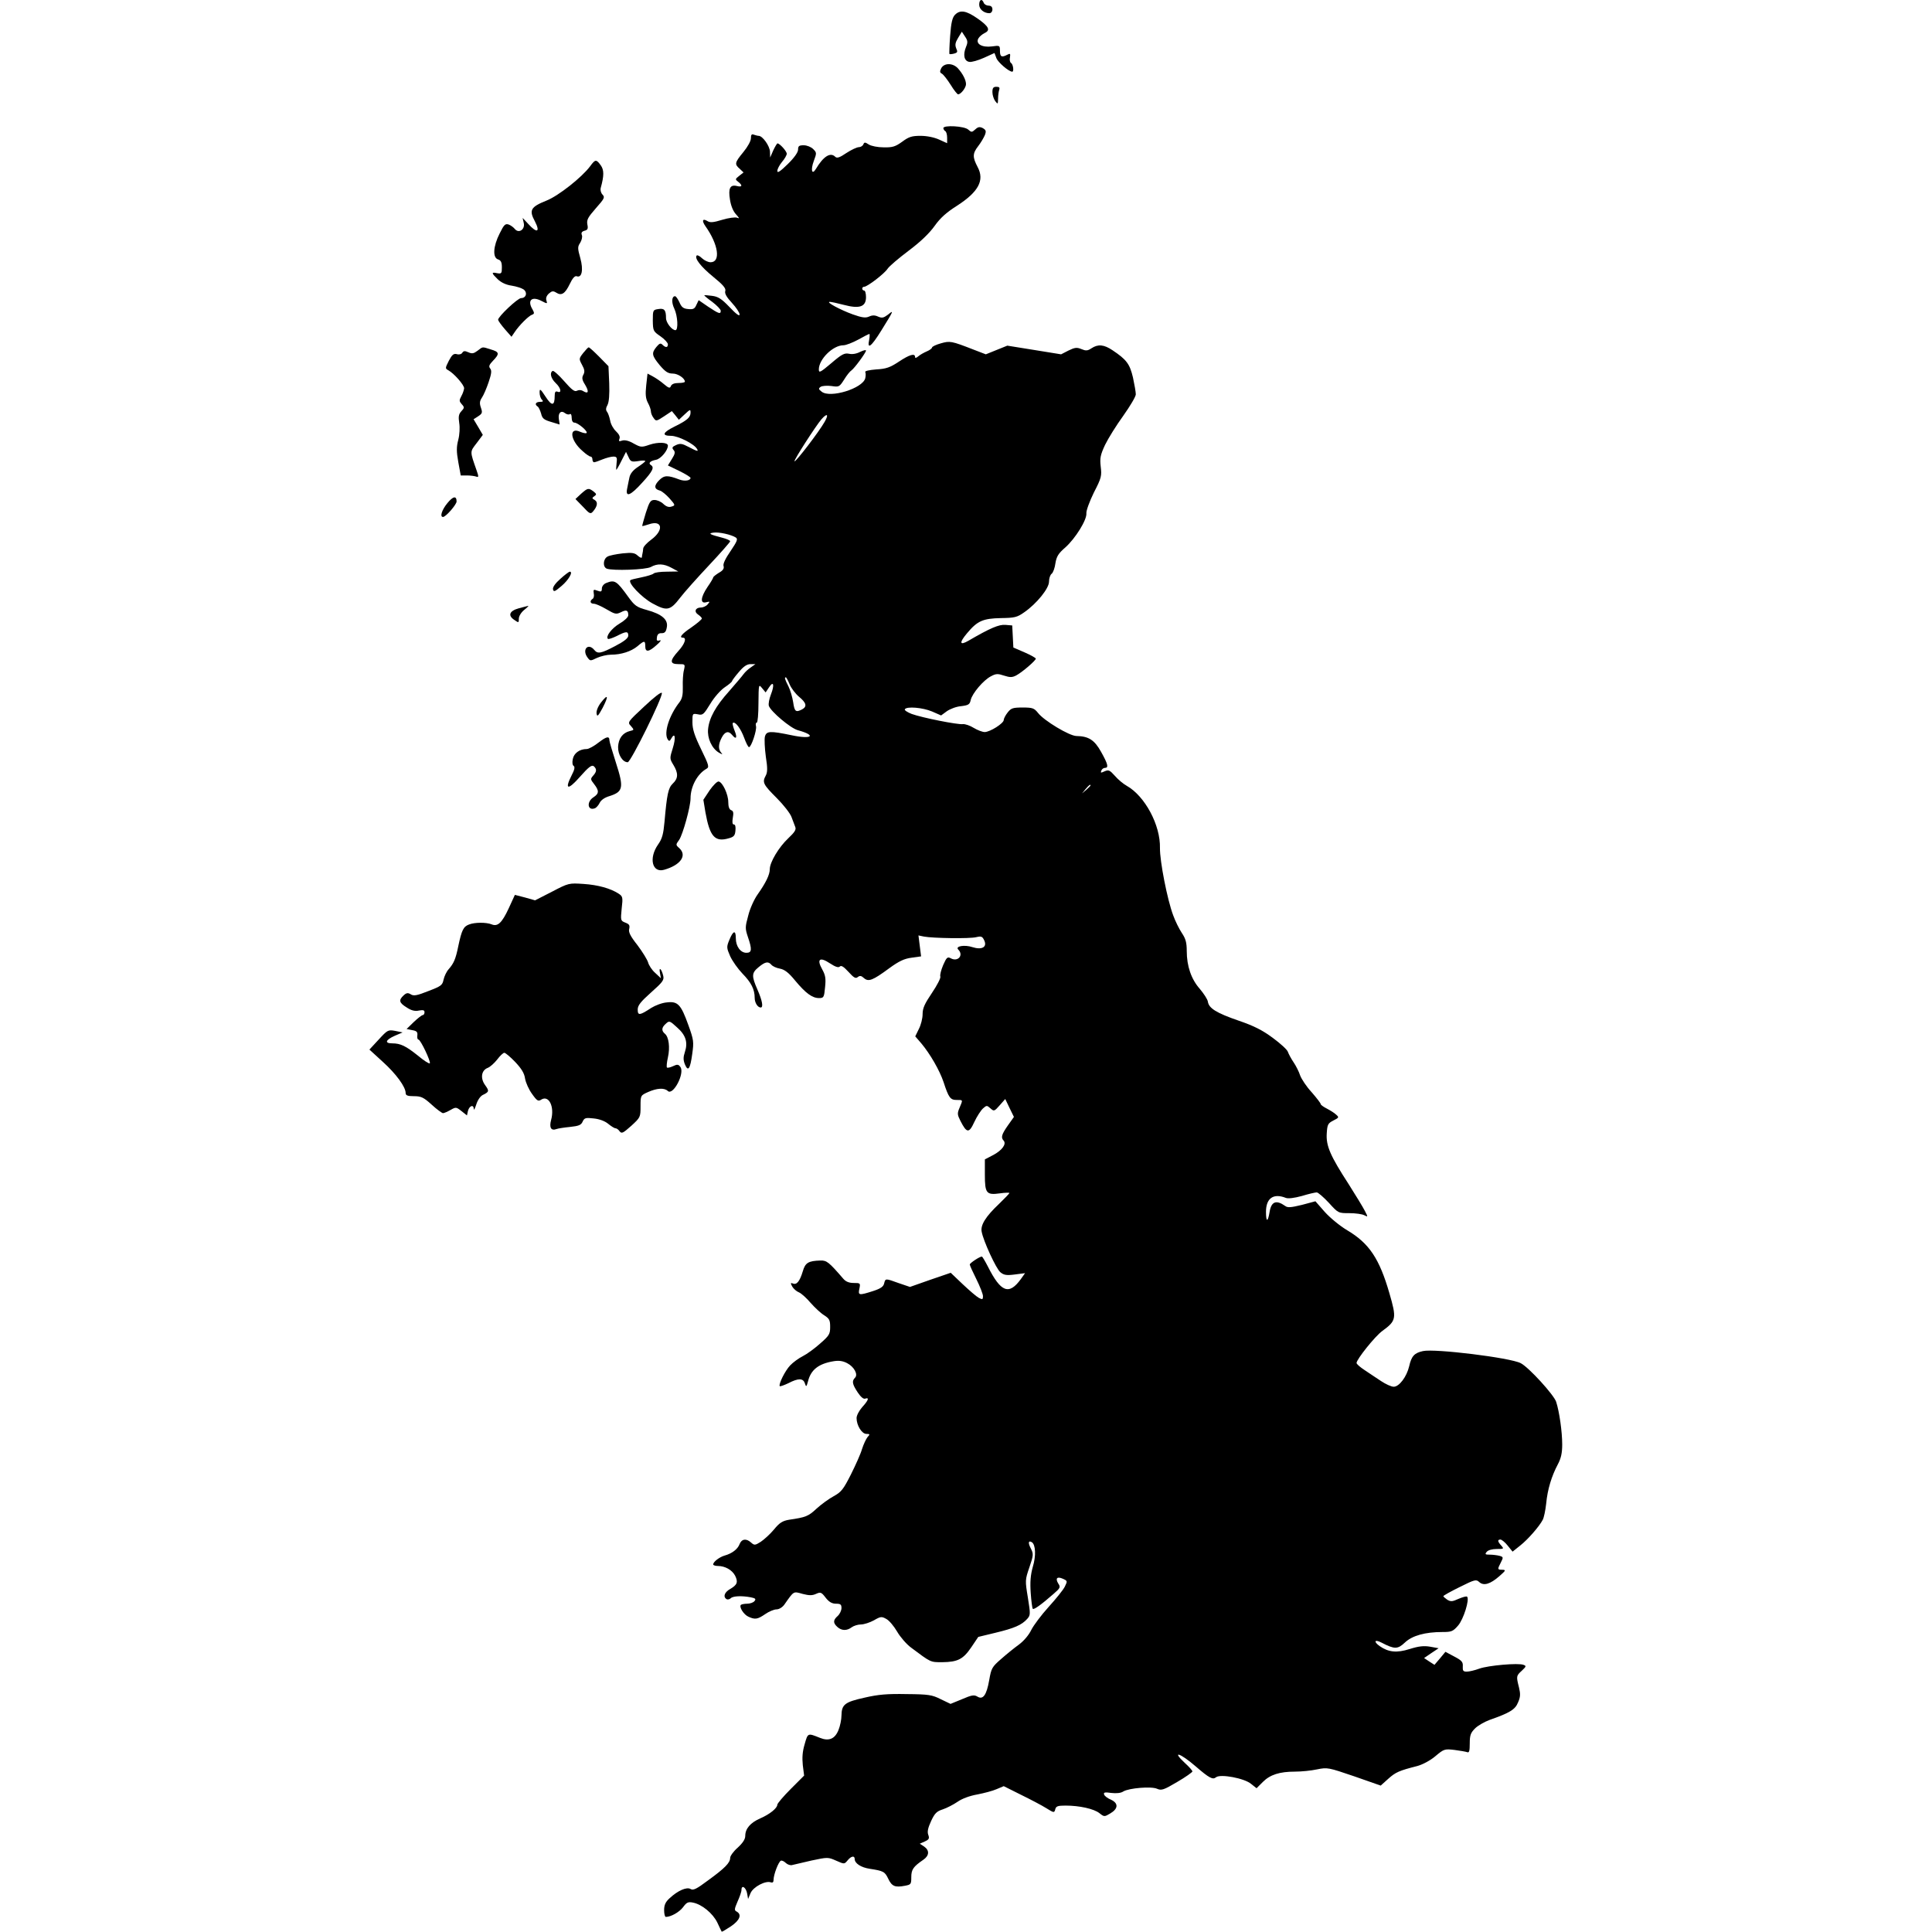
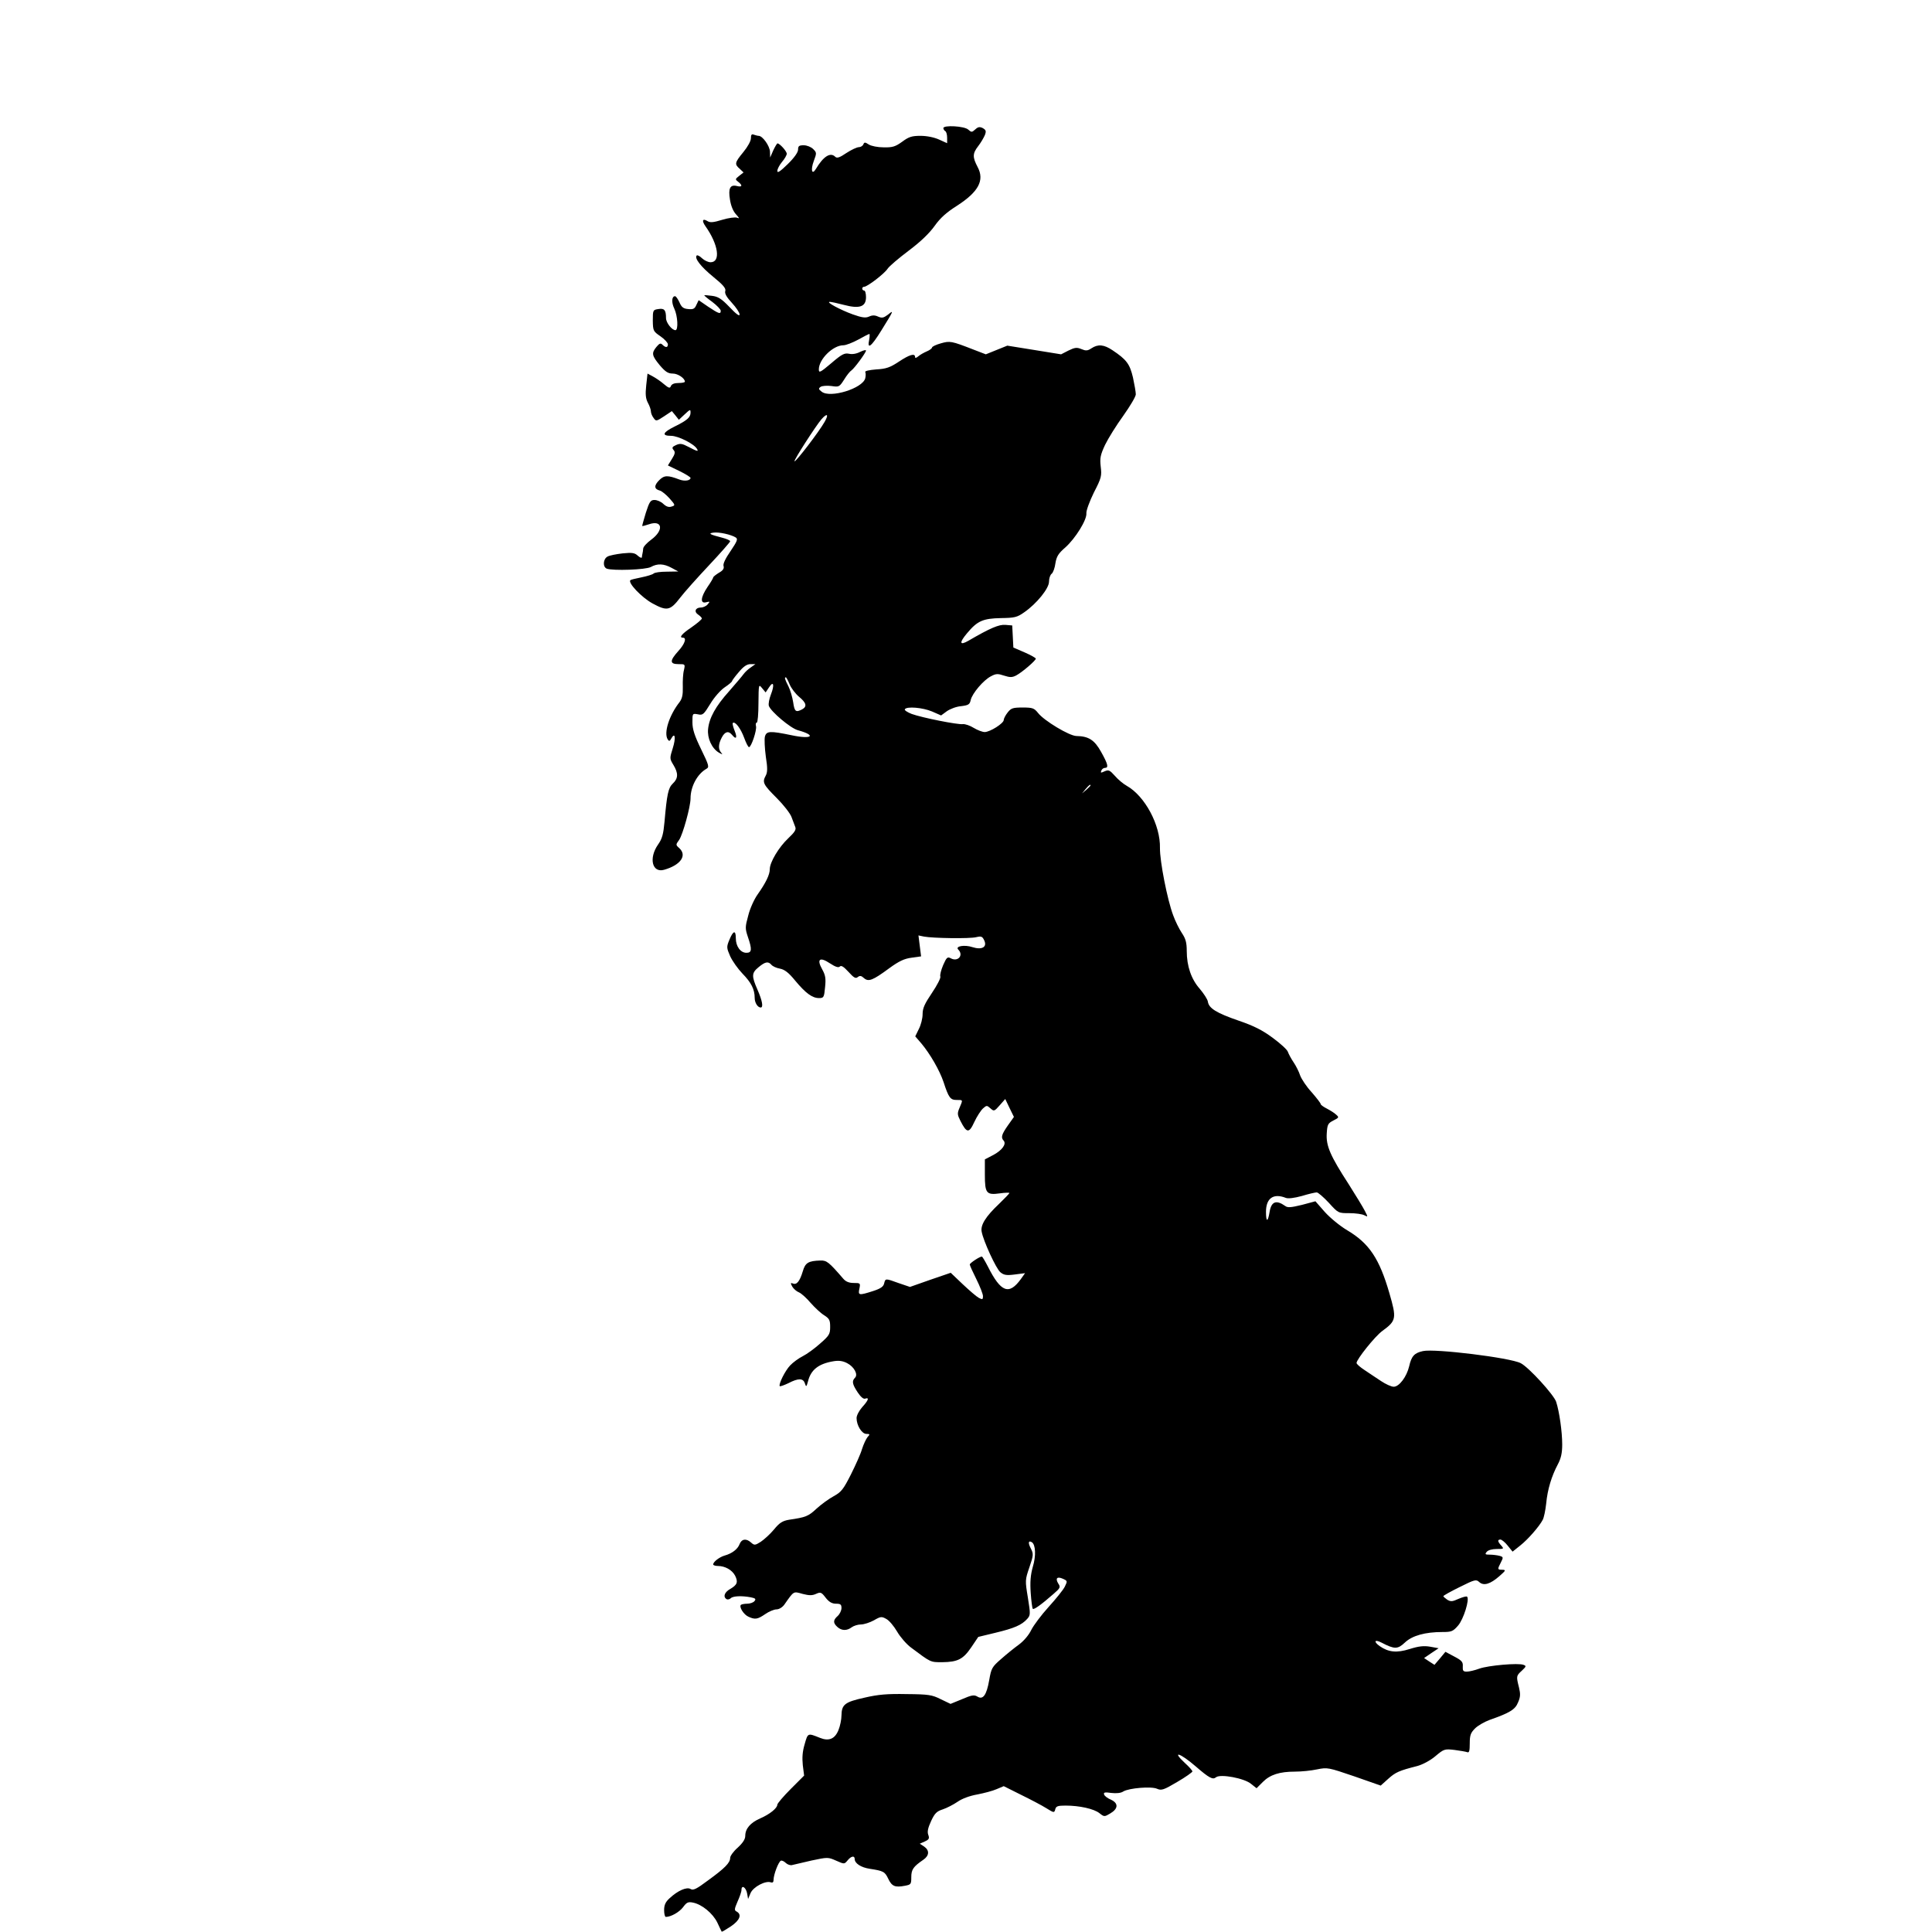
<svg xmlns="http://www.w3.org/2000/svg" version="1.0" width="1024pt" height="1024pt" viewBox="0 0 1024 1024" preserveAspectRatio="xMidYMid meet">
  <g transform="translate(0,1024) scale(0.1,-0.1)" fill="#000000" stroke="none">
-     <path d="M5190 10215 c0 -24 25 -45 54 -45 9 0 16 9 16 20 0 13 -7 20 -20 20 -11 0 -23 7 -26 15 -9 24 -24 18 -24 -10z" />
-     <path d="M5062 10162 c-14 -14 -21 -41 -26 -112 -4 -51 -5 -94 -4 -96 2 -2 14 -1 25 2 18 5 20 9 11 28 -7 18 -5 30 10 55 l20 33 17 -26 c15 -22 15 -31 5 -55 -17 -42 -10 -75 18 -79 12 -2 47 8 78 22 l55 25 10 -27 c8 -22 66 -72 84 -72 10 0 5 39 -6 46 -6 3 -9 17 -6 30 3 20 1 22 -14 14 -30 -16 -39 -11 -39 20 0 29 -1 30 -42 24 -54 -7 -89 14 -72 43 6 10 21 22 33 28 32 15 22 35 -38 77 -60 42 -92 47 -119 20z" />
-     <path d="M4989 9879 c-9 -18 -8 -24 4 -30 8 -5 29 -32 46 -59 17 -28 35 -50 39 -50 15 0 42 35 42 54 0 22 -17 55 -43 84 -27 29 -72 29 -88 1z" />
-     <path d="M5260 9752 c0 -16 7 -37 15 -48 14 -18 14 -17 15 13 0 17 3 38 6 47 4 12 0 16 -15 16 -16 0 -21 -6 -21 -28z" />
    <path d="M5000 9561 c0 -6 5 -13 10 -16 6 -3 10 -19 10 -35 l0 -29 -42 19 c-26 12 -65 20 -99 20 -46 0 -62 -5 -97 -31 -36 -26 -51 -31 -98 -30 -32 0 -66 7 -79 15 -20 13 -24 13 -29 1 -3 -8 -14 -15 -24 -15 -10 0 -40 -14 -66 -31 -35 -24 -50 -29 -59 -20 -26 26 -63 2 -103 -65 -21 -34 -28 -4 -11 42 16 43 16 45 -3 64 -11 11 -33 20 -50 20 -25 0 -30 -4 -30 -23 0 -14 -20 -43 -55 -77 -40 -39 -55 -49 -55 -36 0 10 11 31 25 48 14 16 25 36 25 43 0 14 -38 55 -49 55 -3 0 -13 -17 -23 -38 l-16 -37 -1 31 c-1 30 -39 84 -60 84 -5 0 -16 3 -25 6 -12 5 -16 0 -16 -19 0 -14 -17 -45 -40 -73 -46 -56 -48 -64 -19 -89 l20 -19 -23 -18 c-22 -17 -22 -19 -5 -32 24 -19 21 -29 -7 -22 -36 9 -47 -12 -37 -72 5 -33 17 -62 32 -78 18 -20 20 -24 6 -18 -10 4 -46 -1 -79 -11 -46 -14 -64 -16 -78 -7 -26 16 -32 3 -11 -27 69 -97 82 -191 27 -191 -12 0 -32 9 -45 21 -12 12 -25 18 -28 15 -14 -14 21 -59 87 -113 53 -43 69 -62 64 -76 -4 -12 7 -32 35 -62 23 -25 41 -52 41 -62 0 -11 -18 2 -53 39 -43 45 -61 56 -93 60 -21 3 -40 4 -41 3 -2 -1 17 -17 42 -35 25 -19 45 -40 45 -47 0 -20 -10 -16 -66 21 l-51 35 -12 -25 c-9 -21 -17 -25 -44 -22 -25 2 -35 10 -46 36 -8 17 -18 32 -23 32 -18 0 -20 -33 -4 -66 18 -38 22 -114 6 -114 -19 0 -50 40 -50 64 0 43 -9 53 -40 48 -29 -4 -30 -6 -30 -61 1 -54 2 -57 40 -83 22 -15 40 -35 40 -43 0 -18 -12 -19 -29 -2 -10 10 -16 7 -32 -12 -27 -33 -24 -46 18 -97 30 -35 44 -44 69 -44 27 0 64 -25 64 -43 0 -4 -15 -7 -34 -7 -22 0 -36 -6 -40 -16 -5 -13 -11 -12 -37 10 -17 15 -44 33 -59 41 l-28 15 -7 -63 c-5 -47 -3 -69 9 -92 9 -16 16 -37 16 -46 0 -8 6 -24 14 -34 13 -19 15 -18 55 8 l42 28 19 -23 18 -23 31 29 c29 27 31 28 31 9 0 -25 -18 -41 -83 -73 -65 -32 -72 -50 -20 -50 37 0 121 -42 137 -69 10 -16 2 -14 -44 10 -34 18 -45 20 -67 10 -20 -9 -23 -14 -13 -26 10 -11 8 -21 -9 -48 l-21 -34 60 -29 c33 -16 60 -33 60 -37 0 -14 -30 -19 -58 -9 -63 24 -81 24 -108 -3 -28 -28 -28 -47 3 -55 11 -3 34 -22 52 -42 31 -35 31 -37 10 -43 -14 -5 -28 0 -43 14 -12 12 -33 21 -47 21 -21 0 -27 -9 -46 -68 -11 -37 -20 -68 -19 -70 2 -1 17 3 35 9 72 25 81 -31 13 -81 -23 -17 -43 -38 -43 -48 -1 -9 -2 -21 -4 -27 -1 -5 -3 -14 -3 -19 -1 -5 -11 -1 -22 9 -16 15 -30 17 -80 12 -34 -4 -70 -11 -80 -17 -24 -13 -26 -55 -4 -64 32 -12 208 -6 234 9 34 19 68 18 110 -5 l35 -19 -60 -1 c-34 0 -65 -4 -71 -10 -5 -5 -34 -14 -64 -20 -29 -6 -56 -12 -59 -15 -14 -14 59 -91 117 -123 77 -42 94 -39 147 30 22 29 91 106 153 172 61 65 112 123 112 127 0 5 -19 13 -42 19 -66 17 -77 23 -46 27 28 4 93 -10 118 -26 12 -8 7 -20 -28 -72 -27 -39 -41 -68 -37 -79 4 -13 -3 -24 -25 -36 -16 -10 -30 -21 -30 -25 0 -3 -13 -26 -30 -50 -37 -55 -40 -90 -7 -81 20 5 21 4 8 -11 -7 -9 -24 -17 -36 -17 -30 0 -38 -23 -14 -38 10 -7 19 -16 19 -20 0 -5 -25 -26 -55 -47 -52 -35 -68 -55 -45 -55 21 0 9 -34 -25 -71 -46 -51 -46 -69 1 -69 36 0 36 0 29 -32 -5 -18 -7 -58 -6 -89 1 -41 -3 -61 -17 -80 -55 -70 -85 -163 -63 -198 7 -11 11 -10 19 5 20 36 25 3 8 -51 -17 -54 -17 -56 3 -89 27 -44 26 -72 -3 -99 -24 -23 -31 -55 -44 -203 -6 -65 -12 -89 -34 -120 -51 -73 -31 -152 32 -134 88 25 123 76 80 115 -19 17 -19 18 0 44 19 28 60 175 60 219 0 63 36 130 84 157 16 9 14 18 -28 104 -35 72 -46 106 -46 143 0 47 0 47 29 42 26 -6 31 -1 66 56 21 35 54 72 76 87 21 14 39 29 39 33 0 3 16 25 36 48 25 30 43 42 62 42 l26 0 -24 -17 c-14 -9 -31 -25 -39 -36 -7 -10 -42 -51 -76 -90 -72 -80 -106 -142 -112 -201 -5 -48 19 -102 57 -125 19 -11 22 -11 13 -1 -17 19 -16 45 2 80 17 33 36 38 55 15 22 -27 29 -16 14 21 -8 20 -13 39 -10 42 12 11 42 -29 60 -78 10 -27 21 -50 26 -50 12 0 42 90 37 111 -3 10 -1 19 4 19 5 0 9 46 9 103 1 101 1 102 19 80 l19 -23 18 27 c24 37 30 13 10 -38 -9 -23 -14 -49 -11 -60 10 -30 114 -118 153 -129 102 -28 76 -50 -32 -27 -116 24 -134 23 -142 -8 -3 -14 -1 -61 5 -105 10 -63 9 -84 -1 -102 -19 -35 -12 -47 59 -118 36 -36 71 -81 78 -100 7 -19 16 -43 20 -53 6 -14 -3 -28 -37 -60 -50 -47 -98 -127 -98 -164 0 -29 -21 -72 -64 -133 -18 -25 -41 -75 -50 -112 -17 -62 -17 -69 -2 -114 23 -67 21 -84 -8 -84 -31 0 -56 34 -56 77 0 45 -14 41 -34 -8 -16 -38 -15 -43 4 -87 12 -26 41 -67 65 -92 47 -48 65 -84 65 -129 0 -26 16 -51 32 -51 15 0 8 37 -17 94 -32 73 -32 89 6 120 35 29 51 32 68 12 7 -8 27 -17 45 -20 25 -5 46 -21 81 -64 55 -66 90 -92 126 -92 25 0 27 4 32 57 5 47 2 64 -15 95 -31 55 -13 68 41 32 29 -19 45 -24 52 -17 8 8 21 -1 46 -28 28 -31 38 -37 49 -28 11 9 19 8 33 -5 24 -21 46 -13 134 52 52 38 80 51 119 56 l50 7 -7 55 -7 56 29 -6 c46 -9 246 -12 278 -3 26 6 32 4 42 -18 16 -35 -13 -51 -63 -35 -42 14 -93 5 -75 -13 30 -30 -2 -67 -40 -46 -17 9 -22 5 -40 -36 -11 -26 -18 -53 -15 -61 3 -7 -17 -46 -44 -86 -39 -58 -50 -81 -50 -113 0 -23 -9 -58 -20 -79 l-19 -39 32 -37 c47 -56 97 -143 118 -205 27 -83 36 -95 69 -95 35 0 34 2 16 -41 -13 -30 -12 -37 4 -69 34 -67 46 -68 74 -7 14 30 35 62 46 72 19 17 21 17 39 1 19 -17 21 -17 49 15 l30 34 23 -48 23 -47 -32 -45 c-33 -47 -38 -64 -23 -80 17 -18 -7 -51 -53 -76 l-46 -24 0 -81 c0 -99 8 -109 80 -99 27 4 50 4 50 2 0 -3 -25 -29 -55 -58 -70 -66 -99 -112 -92 -147 9 -50 77 -197 99 -215 18 -15 32 -18 77 -12 l54 7 -22 -31 c-63 -87 -106 -71 -175 66 -15 29 -29 53 -32 53 -12 0 -64 -35 -64 -42 0 -5 16 -40 35 -78 19 -38 35 -79 35 -90 0 -18 -3 -19 -22 -9 -13 7 -51 40 -86 73 l-63 60 -108 -37 -108 -38 -59 20 c-72 26 -71 26 -78 -2 -4 -17 -19 -27 -59 -40 -75 -24 -80 -23 -72 13 6 29 5 30 -30 30 -25 0 -42 7 -55 22 -77 89 -88 98 -122 97 -64 -2 -80 -12 -93 -57 -16 -53 -32 -73 -52 -65 -13 5 -14 3 -4 -16 7 -12 23 -26 36 -31 12 -5 40 -30 61 -55 22 -25 54 -55 72 -66 28 -18 32 -26 32 -62 0 -38 -5 -46 -53 -88 -29 -26 -70 -56 -92 -67 -22 -11 -52 -33 -67 -49 -27 -28 -63 -101 -55 -110 3 -2 23 5 46 16 52 27 78 27 87 -1 7 -21 8 -20 17 12 15 60 56 92 134 105 29 5 50 2 73 -10 37 -19 59 -60 42 -77 -18 -18 -15 -34 14 -78 16 -24 31 -37 40 -33 23 8 16 -10 -16 -45 -16 -18 -30 -44 -30 -58 0 -39 28 -84 52 -84 19 0 20 -2 6 -17 -8 -10 -21 -38 -29 -63 -7 -25 -34 -85 -59 -135 -40 -79 -51 -93 -91 -115 -26 -14 -67 -44 -91 -66 -44 -41 -57 -46 -146 -59 -34 -6 -50 -15 -80 -52 -20 -24 -52 -53 -70 -65 -30 -19 -34 -19 -51 -4 -25 23 -50 20 -61 -8 -10 -27 -40 -50 -80 -61 -27 -8 -60 -33 -60 -47 0 -4 11 -8 25 -8 38 0 75 -21 91 -51 17 -34 12 -49 -26 -71 -30 -17 -39 -41 -19 -54 6 -3 16 -1 22 5 12 12 58 14 106 5 25 -5 29 -9 20 -20 -6 -8 -24 -14 -39 -14 -14 0 -29 -3 -33 -6 -11 -11 15 -52 40 -63 35 -16 48 -14 89 14 20 14 47 25 60 25 13 0 31 11 41 25 52 74 47 71 97 57 35 -9 51 -9 71 0 24 11 29 9 51 -20 18 -23 34 -32 55 -32 24 0 29 -4 29 -23 0 -13 -9 -32 -20 -42 -25 -22 -25 -37 -2 -58 23 -21 51 -21 76 -2 11 8 33 15 49 15 16 0 47 10 69 22 36 21 41 21 66 7 15 -8 40 -38 57 -67 16 -28 50 -67 73 -84 107 -80 102 -78 166 -78 83 1 111 16 154 79 l37 55 91 22 c100 24 139 41 168 73 18 20 18 25 4 113 -15 91 -15 94 8 161 22 64 22 71 8 99 -16 30 -14 45 5 34 20 -13 23 -72 5 -131 -12 -43 -15 -80 -11 -138 3 -43 8 -81 11 -84 6 -6 45 22 110 79 36 31 38 36 25 55 -17 28 -6 39 25 25 24 -11 24 -12 10 -41 -8 -17 -47 -65 -86 -108 -39 -43 -80 -98 -92 -122 -13 -27 -39 -58 -66 -78 -25 -18 -68 -53 -95 -77 -47 -41 -51 -48 -62 -111 -14 -80 -33 -106 -63 -87 -17 10 -30 8 -81 -14 l-61 -25 -52 25 c-46 23 -64 26 -181 27 -102 2 -150 -2 -223 -19 -104 -23 -121 -36 -122 -94 0 -21 -7 -56 -16 -78 -19 -47 -51 -60 -98 -41 -65 26 -64 27 -81 -33 -12 -40 -14 -72 -10 -112 l7 -55 -71 -71 c-39 -39 -71 -77 -71 -83 0 -19 -42 -52 -91 -73 -52 -23 -79 -54 -79 -93 0 -17 -13 -37 -40 -62 -22 -19 -40 -44 -40 -54 0 -26 -27 -54 -118 -120 -60 -45 -78 -54 -92 -45 -20 12 -67 -8 -111 -49 -22 -20 -29 -36 -29 -63 0 -20 4 -36 9 -36 27 0 71 25 91 51 19 26 27 30 52 25 48 -9 106 -57 130 -106 11 -25 22 -46 23 -48 2 -2 23 11 49 28 47 32 59 62 31 78 -14 7 -13 13 4 53 11 24 21 52 21 62 0 29 24 14 30 -19 l5 -29 13 31 c14 33 80 68 108 57 9 -3 14 1 14 13 0 29 27 98 39 102 6 2 18 -4 27 -13 9 -8 24 -13 33 -10 9 2 55 13 103 24 85 18 87 18 130 -1 43 -19 43 -19 60 1 19 24 38 27 38 8 0 -23 33 -45 80 -52 72 -11 80 -15 98 -53 19 -40 36 -47 88 -37 32 6 34 8 34 45 0 41 10 56 64 93 32 22 33 50 4 70 l-23 15 27 12 c22 10 25 16 18 35 -6 16 -2 36 15 73 19 41 30 52 62 62 21 7 56 25 78 40 24 17 65 32 105 39 36 7 82 19 102 28 l38 16 92 -46 c51 -25 112 -57 134 -71 40 -25 42 -25 47 -6 4 17 14 20 55 20 73 0 150 -17 179 -40 25 -20 27 -20 57 -2 43 25 45 54 5 73 -18 7 -35 20 -37 28 -4 11 4 13 38 8 27 -3 51 -1 64 8 30 18 149 28 179 14 23 -10 35 -6 106 36 45 26 81 52 81 56 0 5 -18 25 -40 45 -73 68 -25 53 56 -17 74 -64 92 -73 109 -59 23 19 151 -5 186 -35 l29 -23 33 33 c39 39 89 55 171 55 33 0 85 5 117 12 55 11 59 10 197 -37 l140 -49 40 36 c39 35 57 43 155 68 28 8 68 29 95 52 45 38 49 39 101 33 30 -4 60 -9 68 -12 10 -4 13 7 13 47 0 43 5 56 28 79 15 15 50 35 77 45 108 38 136 55 151 93 13 29 13 45 5 79 -15 59 -15 62 15 89 23 22 25 25 9 31 -27 11 -186 -3 -234 -20 -24 -9 -54 -16 -67 -16 -19 0 -22 5 -21 27 2 24 -5 32 -45 53 l-47 25 -29 -35 -29 -34 -28 18 -27 18 38 26 39 26 -44 8 c-34 6 -61 3 -109 -12 -69 -22 -113 -17 -159 15 -34 24 -28 38 9 19 69 -36 86 -36 124 0 39 37 107 56 200 56 47 0 55 3 82 34 29 33 62 139 48 153 -3 4 -23 -2 -45 -11 -33 -15 -41 -16 -60 -5 -11 8 -21 16 -21 19 0 3 39 25 86 48 80 40 88 42 104 27 24 -22 59 -11 107 31 34 30 36 33 16 34 -27 0 -27 2 -8 39 14 27 13 29 -8 35 -12 3 -35 6 -51 6 -24 0 -27 2 -16 15 7 9 29 15 53 15 38 0 39 1 24 18 -20 22 -21 32 -4 32 6 0 24 -14 38 -32 l26 -32 40 32 c41 32 102 102 120 137 6 11 14 49 18 85 7 76 29 147 62 209 17 32 23 60 23 105 0 68 -15 173 -32 226 -12 37 -145 183 -188 205 -56 29 -455 78 -518 64 -46 -10 -61 -27 -73 -80 -13 -56 -53 -109 -82 -109 -13 0 -43 14 -67 30 -25 17 -64 42 -87 58 -23 15 -43 32 -43 38 0 19 98 142 137 170 74 54 76 66 37 200 -53 183 -107 264 -223 333 -39 23 -91 66 -119 97 l-50 57 -71 -19 c-58 -14 -76 -16 -89 -6 -48 34 -74 24 -83 -32 -9 -55 -19 -55 -19 1 0 72 39 100 105 74 12 -5 45 -1 85 10 36 11 71 19 79 19 7 0 36 -25 64 -55 50 -55 50 -55 109 -55 33 0 68 -5 79 -11 20 -10 20 -10 3 23 -9 18 -48 82 -86 142 -98 151 -120 203 -116 268 3 48 6 54 35 69 30 15 31 17 15 31 -9 9 -32 23 -49 32 -18 9 -33 20 -33 24 0 5 -22 33 -48 63 -27 29 -54 70 -61 89 -6 19 -22 51 -35 70 -13 19 -26 44 -30 55 -3 11 -39 44 -80 74 -55 41 -101 64 -180 91 -119 41 -159 66 -164 101 -2 13 -22 43 -43 68 -45 51 -69 120 -69 201 0 45 -6 65 -26 95 -14 21 -35 63 -46 94 -31 82 -71 287 -70 356 3 122 -80 276 -176 330 -18 10 -47 34 -63 53 -27 30 -33 33 -54 24 -20 -9 -23 -9 -18 3 3 8 11 15 19 15 21 0 17 19 -20 85 -35 63 -66 83 -131 84 -38 1 -171 81 -203 122 -21 26 -29 29 -82 29 -51 0 -61 -3 -79 -26 -12 -15 -21 -33 -21 -40 0 -18 -73 -64 -101 -64 -12 0 -38 10 -58 22 -19 12 -45 21 -57 20 -27 -4 -217 34 -272 54 -23 9 -40 20 -36 25 10 16 94 9 144 -12 l48 -21 30 22 c17 12 50 25 75 27 40 5 47 9 52 33 8 35 68 106 108 126 26 14 36 14 69 3 31 -10 43 -10 64 1 32 17 104 79 104 89 0 4 -27 19 -59 33 l-60 26 -3 59 -3 58 -36 3 c-34 3 -81 -17 -196 -84 -47 -27 -50 -11 -8 39 55 66 84 79 180 81 73 1 86 4 124 31 65 45 131 126 131 162 0 17 6 36 14 42 8 6 17 32 20 56 6 36 16 52 52 83 54 48 116 148 112 182 -1 14 17 63 40 110 40 77 42 88 36 137 -5 45 -2 61 23 115 17 35 60 104 97 155 36 51 66 101 66 113 0 12 -7 52 -15 89 -17 72 -34 95 -109 145 -45 30 -76 33 -111 10 -21 -14 -30 -14 -54 -4 -24 10 -35 8 -68 -8 l-39 -20 -142 23 -143 23 -57 -23 -57 -23 -65 25 c-118 46 -125 47 -174 33 -25 -7 -46 -17 -46 -22 0 -4 -12 -14 -27 -20 -16 -7 -36 -18 -45 -26 -12 -10 -18 -11 -18 -4 0 21 -29 13 -86 -25 -47 -31 -67 -38 -120 -41 -36 -3 -61 -8 -58 -14 3 -5 3 -20 0 -33 -14 -54 -186 -107 -231 -71 -17 13 -18 17 -5 26 8 5 34 7 57 4 40 -6 42 -5 67 34 14 23 31 44 39 49 15 10 77 94 77 105 0 5 -14 1 -31 -7 -19 -10 -41 -14 -59 -10 -24 5 -38 -2 -94 -50 -59 -50 -66 -53 -66 -33 0 54 75 128 130 128 14 0 49 14 79 30 30 17 56 30 59 30 2 0 2 -13 -1 -30 -12 -55 10 -39 64 48 67 108 68 111 35 84 -23 -17 -31 -19 -52 -10 -17 8 -31 8 -48 0 -18 -8 -37 -6 -87 12 -66 24 -144 66 -121 66 8 0 41 -7 75 -16 83 -22 117 -10 117 41 0 19 -4 35 -10 35 -5 0 -10 5 -10 10 0 6 4 10 10 10 17 0 107 69 124 95 9 14 60 57 113 97 64 48 110 93 137 131 30 42 62 71 119 107 113 73 146 134 109 204 -28 53 -28 72 3 112 14 18 29 44 35 58 8 21 6 27 -11 37 -16 8 -25 7 -40 -7 -18 -16 -20 -16 -37 -1 -20 19 -132 25 -132 8z m-630 -1558 c-30 -53 -153 -213 -159 -208 -5 5 113 188 143 223 31 35 40 26 16 -15z m-185 -1390 c9 -21 31 -50 50 -66 39 -32 44 -52 16 -67 -33 -17 -40 -12 -47 38 -4 26 -15 64 -25 84 -20 39 -22 48 -14 48 3 0 12 -17 20 -37z m1595 -536 c0 -2 -10 -12 -22 -23 l-23 -19 19 23 c18 21 26 27 26 19z" />
-     <path d="M3128 9359 c-44 -59 -168 -157 -231 -182 -85 -34 -94 -51 -62 -110 30 -58 11 -65 -35 -14 l-30 32 6 -27 c8 -34 -26 -57 -47 -32 -7 9 -22 20 -33 24 -18 6 -25 -1 -48 -48 -34 -67 -38 -128 -8 -137 15 -5 20 -15 20 -42 0 -32 -2 -35 -25 -31 -32 7 -31 1 3 -32 19 -18 45 -30 74 -34 25 -4 53 -13 63 -20 22 -16 14 -46 -13 -46 -18 0 -122 -98 -122 -115 1 -6 17 -28 36 -50 l35 -40 17 25 c23 35 74 86 92 92 12 4 13 9 3 27 -30 49 -5 73 47 46 31 -16 32 -16 26 3 -4 12 1 25 13 36 16 14 23 15 39 5 28 -18 47 -6 72 46 14 30 27 44 36 41 28 -11 37 33 20 95 -15 53 -15 61 -1 82 8 13 13 32 9 41 -5 12 0 19 14 23 17 4 20 11 15 34 -4 24 3 37 45 85 45 51 49 58 36 72 -9 9 -13 24 -10 36 18 65 18 95 0 120 -24 33 -29 32 -56 -5z" />
-     <path d="M2531 8381 c-20 -15 -29 -17 -49 -8 -18 8 -25 8 -32 -3 -4 -7 -17 -11 -29 -7 -17 4 -25 -3 -42 -35 -20 -40 -20 -41 -2 -51 30 -17 83 -77 83 -95 -1 -9 -7 -28 -15 -42 -12 -22 -11 -27 2 -42 15 -16 15 -20 -2 -38 -14 -15 -16 -29 -11 -62 4 -24 2 -62 -5 -89 -10 -38 -10 -62 0 -118 l13 -71 33 0 c18 0 40 -3 49 -6 13 -5 14 -1 2 33 -36 103 -36 97 0 144 l33 44 -24 41 -25 42 25 16 c21 14 23 19 14 45 -8 23 -7 35 5 53 9 13 25 50 36 83 15 44 17 61 8 72 -9 11 -5 20 15 41 36 37 34 47 -12 60 -47 15 -41 15 -70 -7z" />
-     <path d="M3091 8369 c-23 -30 -23 -31 -6 -63 14 -25 15 -37 7 -52 -9 -16 -7 -28 9 -53 22 -37 18 -51 -10 -34 -11 7 -23 7 -33 2 -12 -7 -28 5 -68 51 -29 33 -56 57 -61 54 -17 -10 -9 -40 16 -64 28 -26 34 -56 10 -46 -11 4 -15 -2 -15 -22 0 -54 -15 -56 -48 -5 -28 43 -32 45 -32 23 0 -15 5 -31 12 -38 9 -9 7 -12 -10 -12 -23 0 -30 -14 -12 -25 5 -3 13 -20 18 -37 6 -26 15 -33 52 -44 25 -8 45 -14 46 -14 0 0 -1 13 -4 29 -5 33 12 48 33 31 8 -6 19 -9 25 -5 6 4 10 -4 10 -19 0 -16 6 -26 14 -26 19 0 73 -46 65 -55 -4 -3 -18 0 -33 6 -62 29 -55 -44 11 -101 18 -17 38 -30 43 -30 6 0 10 -7 10 -15 0 -8 4 -15 9 -15 5 0 25 7 44 15 20 8 46 15 58 15 18 0 21 -5 17 -35 -2 -19 -3 -35 -1 -35 1 0 14 21 27 48 l24 47 13 -27 c11 -25 16 -27 51 -22 21 4 38 4 38 0 0 -3 -18 -17 -39 -31 -26 -17 -41 -36 -45 -56 -3 -16 -9 -42 -12 -59 -10 -48 18 -37 80 32 56 61 65 81 46 93 -16 10 -4 22 27 28 26 5 63 50 63 75 0 18 -52 20 -97 5 -43 -15 -47 -14 -84 6 -25 15 -47 20 -61 16 -17 -6 -20 -4 -15 9 5 11 -2 25 -18 40 -14 13 -28 38 -31 57 -4 19 -11 40 -17 47 -7 9 -6 20 3 36 8 16 11 54 9 114 l-4 91 -50 51 c-27 27 -52 50 -55 49 -3 0 -16 -14 -29 -30z" />
-     <path d="M3080 7623 l-30 -28 40 -41 c35 -38 40 -40 53 -25 24 28 27 50 9 61 -15 8 -15 11 -2 20 13 9 12 12 -4 25 -27 20 -31 19 -66 -12z" />
-     <path d="M2371 7573 c-29 -35 -41 -73 -23 -73 15 0 72 66 72 82 0 32 -19 28 -49 -9z" />
-     <path d="M2970 7172 c-27 -24 -41 -44 -39 -55 3 -16 10 -13 45 17 38 32 63 76 44 76 -4 0 -27 -17 -50 -38z" />
-     <path d="M3213 7150 c-13 -5 -23 -18 -23 -29 0 -17 -4 -19 -23 -12 -21 8 -23 7 -20 -14 3 -12 0 -26 -6 -29 -17 -11 -13 -26 7 -26 9 0 39 -13 66 -29 46 -27 52 -28 77 -16 29 15 39 11 39 -16 0 -10 -19 -28 -46 -44 -42 -25 -75 -68 -62 -81 4 -3 24 4 47 15 50 26 61 26 61 2 0 -13 -21 -30 -69 -55 -76 -40 -93 -43 -111 -21 -33 40 -67 2 -36 -40 14 -19 15 -19 50 -2 20 9 53 17 74 17 54 0 107 17 141 45 36 31 41 31 41 0 0 -33 18 -32 60 6 20 17 27 28 17 25 -15 -5 -18 -1 -15 17 2 15 10 22 25 21 16 0 23 7 27 30 9 41 -25 71 -106 93 -54 15 -64 22 -100 72 -60 83 -70 89 -115 71z" />
-     <path d="M2750 7016 c-51 -14 -60 -39 -22 -63 21 -15 22 -14 22 8 0 13 12 33 28 46 15 12 25 22 22 22 -3 -1 -25 -6 -50 -13z" />
-     <path d="M3415 6496 c-89 -83 -90 -84 -71 -104 18 -21 18 -21 -7 -27 -38 -10 -59 -40 -61 -84 -1 -41 24 -81 51 -81 16 0 186 344 181 367 -2 8 -40 -21 -93 -71z" />
-     <path d="M3185 6516 c-16 -21 -25 -44 -23 -58 3 -19 8 -14 32 30 33 64 29 77 -9 28z" />
-     <path d="M3172 6304 c-24 -19 -52 -34 -62 -34 -38 0 -68 -22 -74 -53 -4 -18 -2 -33 5 -37 7 -5 4 -21 -11 -49 -39 -77 -20 -81 44 -8 46 52 62 64 73 56 17 -15 16 -29 -3 -50 -15 -17 -15 -20 5 -45 27 -35 27 -50 -4 -70 -37 -24 -31 -73 8 -58 8 3 19 16 25 28 7 15 26 29 54 37 71 23 75 45 33 175 -19 59 -35 113 -35 120 0 24 -15 21 -58 -12z" />
-     <path d="M3761 6051 l-33 -50 11 -67 c23 -128 50 -159 124 -137 26 7 33 14 35 41 2 20 -1 32 -8 32 -8 0 -10 11 -6 35 5 27 3 37 -9 41 -10 4 -15 19 -15 43 0 41 -30 105 -51 109 -8 1 -29 -20 -48 -47z" />
-     <path d="M2926 5514 l-90 -46 -53 15 -54 14 -33 -72 c-36 -77 -58 -98 -91 -84 -28 11 -89 11 -119 -1 -30 -11 -39 -30 -57 -115 -14 -69 -24 -91 -51 -122 -11 -12 -23 -37 -27 -55 -6 -30 -13 -35 -81 -61 -60 -24 -78 -27 -93 -17 -15 9 -23 8 -38 -6 -27 -25 -24 -39 17 -64 24 -16 44 -21 65 -16 22 4 29 2 29 -9 0 -8 -4 -15 -9 -15 -5 0 -27 -17 -48 -37 l-38 -37 30 -6 c24 -4 29 -10 27 -28 -2 -12 1 -22 6 -22 11 0 67 -118 60 -126 -4 -3 -32 15 -63 41 -64 51 -92 65 -136 65 -42 0 -36 18 13 40 l42 18 -39 8 c-38 7 -41 5 -88 -46 l-49 -53 71 -65 c70 -63 121 -133 121 -165 0 -13 10 -17 44 -17 38 0 51 -6 94 -45 27 -25 55 -45 60 -45 6 0 24 8 40 17 28 16 30 16 58 -6 l29 -23 5 23 c7 28 30 37 31 12 0 -10 6 0 13 22 7 23 21 44 34 51 35 17 36 21 13 53 -26 36 -20 78 14 91 13 5 35 25 50 44 15 20 32 36 38 36 6 0 32 -22 57 -48 34 -36 49 -60 53 -89 4 -22 20 -58 37 -81 26 -37 33 -41 49 -30 41 25 71 -39 52 -108 -11 -41 0 -59 29 -48 8 3 40 8 71 11 47 5 59 10 67 28 9 20 16 22 59 17 30 -3 59 -14 76 -28 16 -13 33 -24 39 -24 6 0 16 -7 22 -16 11 -14 18 -10 62 29 48 44 49 46 49 103 0 58 0 58 40 76 47 21 86 23 104 6 28 -28 92 94 67 127 -10 14 -16 15 -39 4 -15 -7 -29 -10 -32 -7 -3 3 -1 27 5 53 12 53 5 109 -16 126 -19 16 -18 33 5 53 18 17 21 16 59 -19 47 -41 59 -80 42 -131 -9 -27 -9 -42 0 -65 17 -41 28 -26 39 55 9 64 8 74 -21 154 -39 109 -56 126 -114 119 -25 -2 -61 -16 -82 -29 -61 -40 -72 -42 -72 -9 0 22 15 41 71 91 62 55 70 66 64 89 -9 37 -24 49 -17 14 l5 -28 -31 29 c-17 15 -33 40 -37 55 -4 14 -29 55 -56 91 -38 48 -49 70 -44 87 4 19 0 25 -21 33 -25 10 -25 12 -19 74 7 60 6 65 -17 80 -42 27 -108 46 -186 51 -76 5 -78 5 -166 -41z" />
  </g>
</svg>
